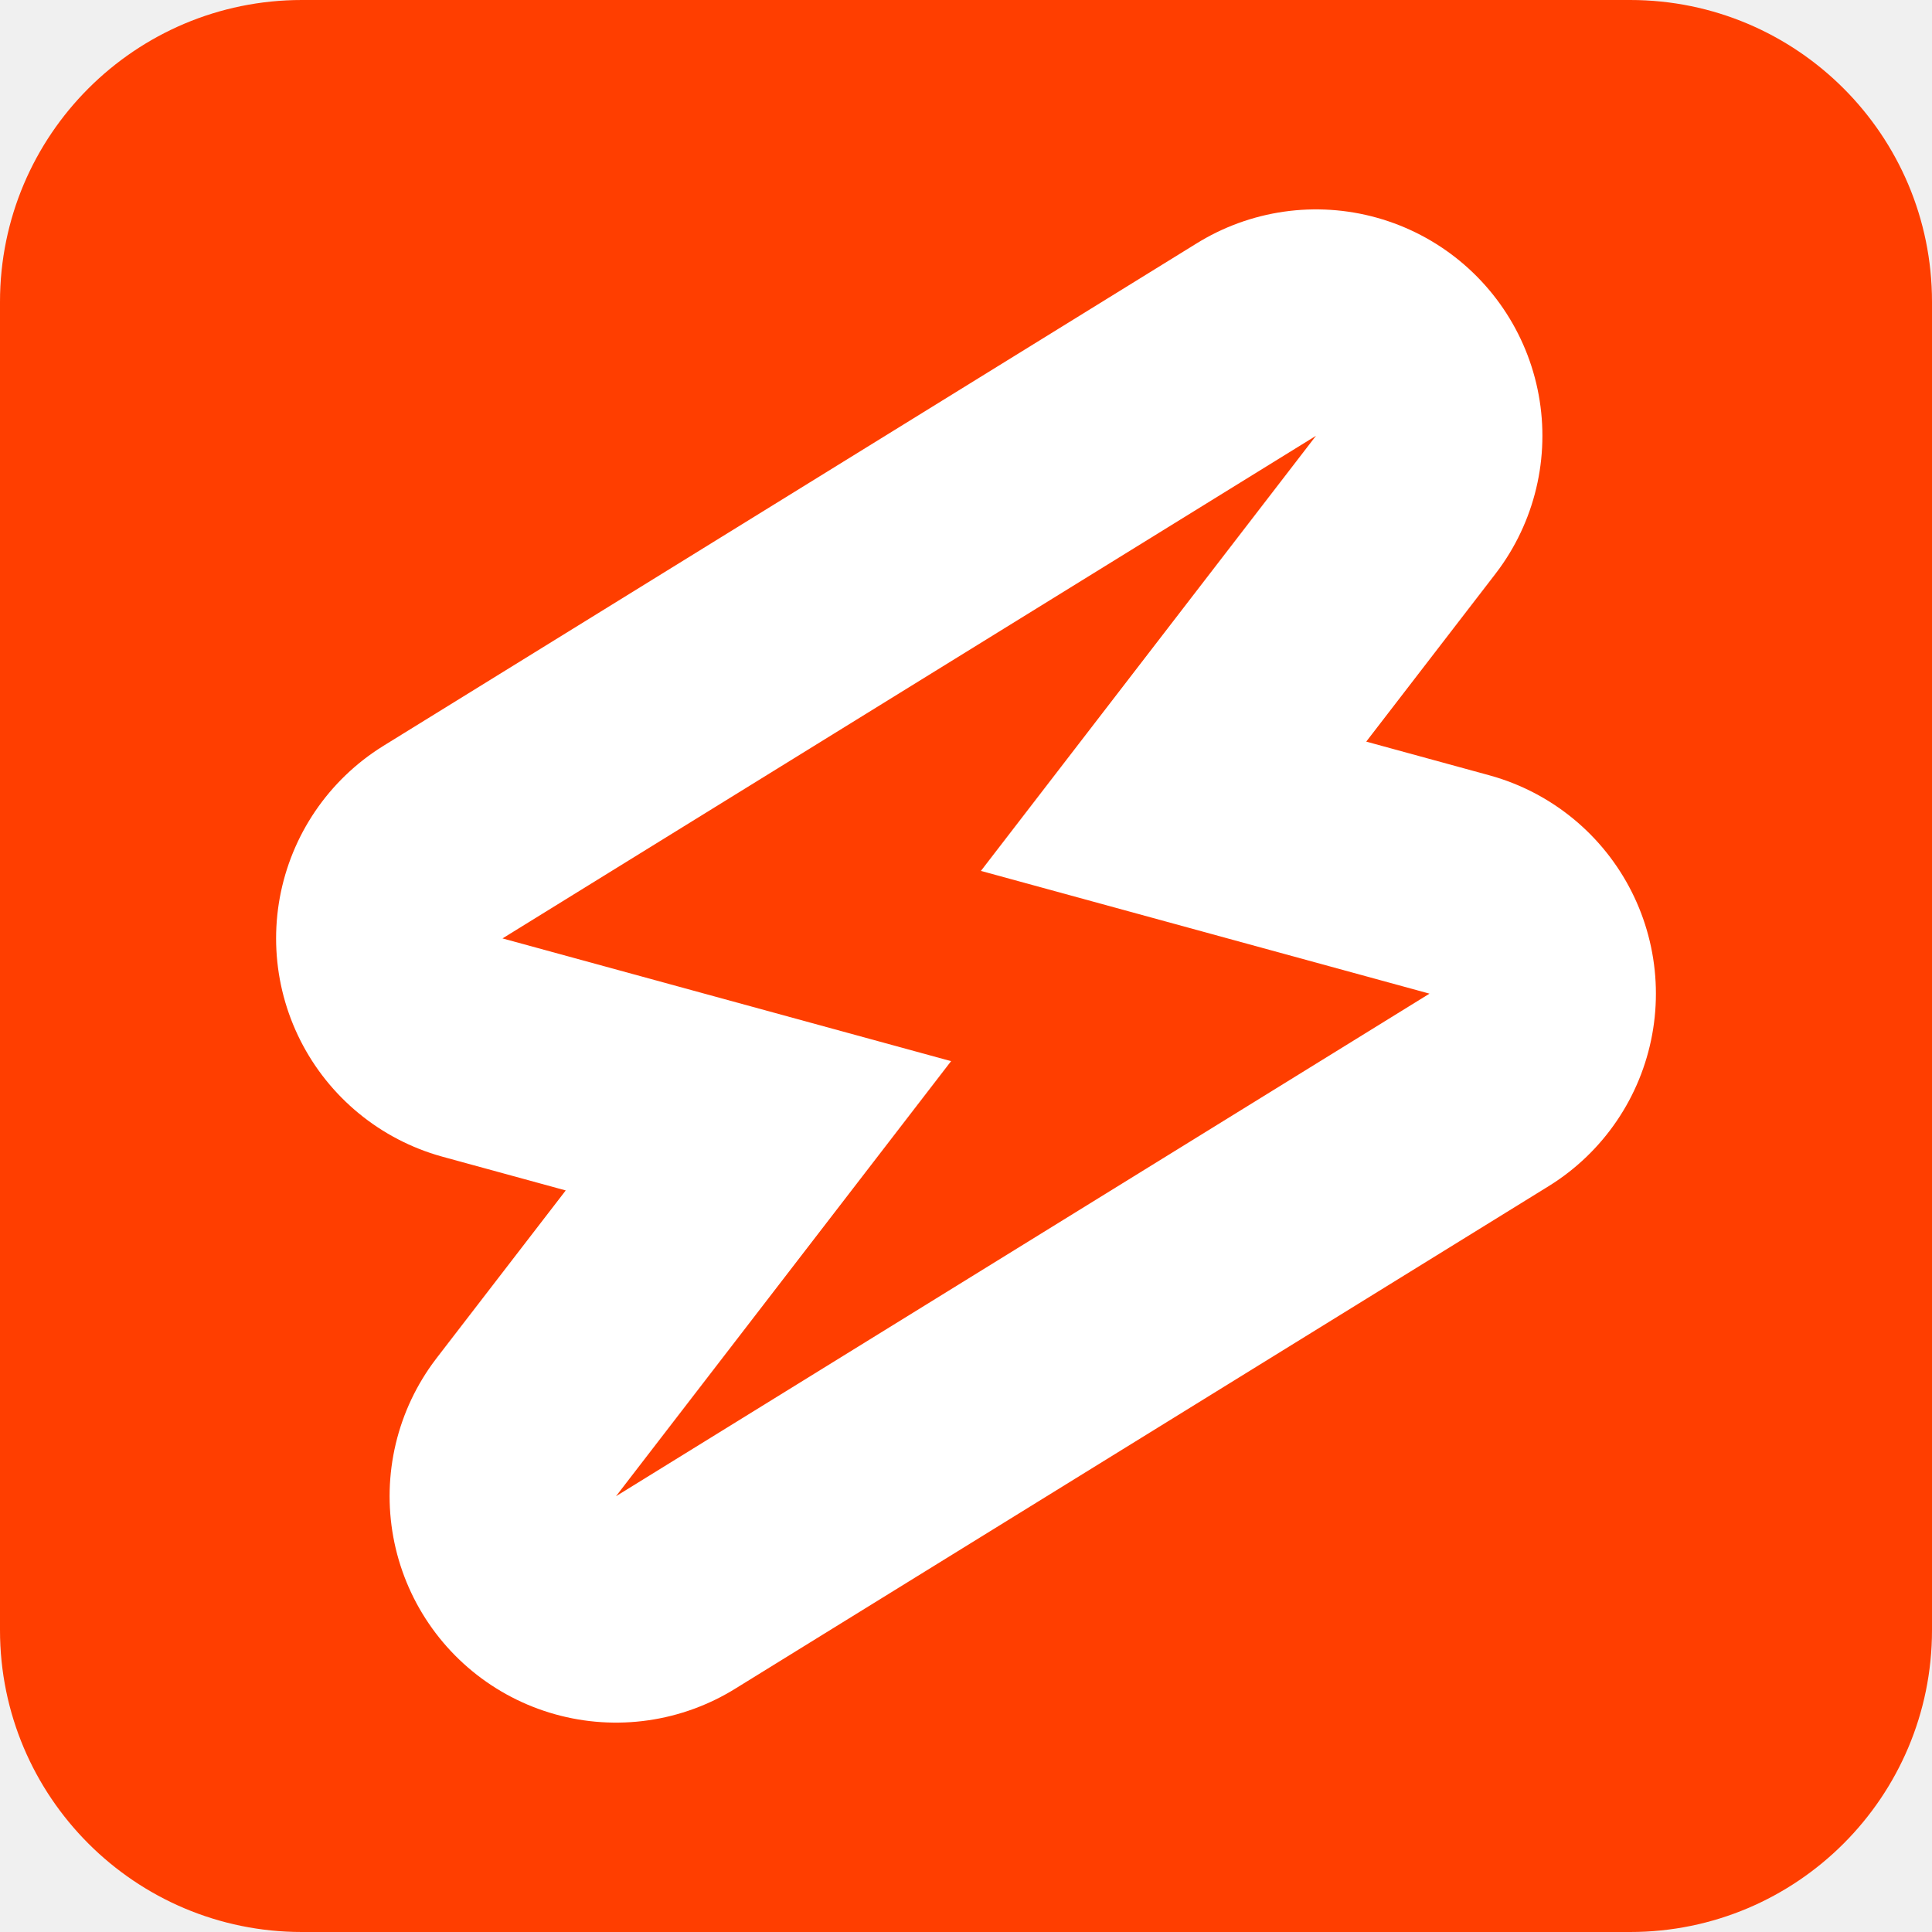
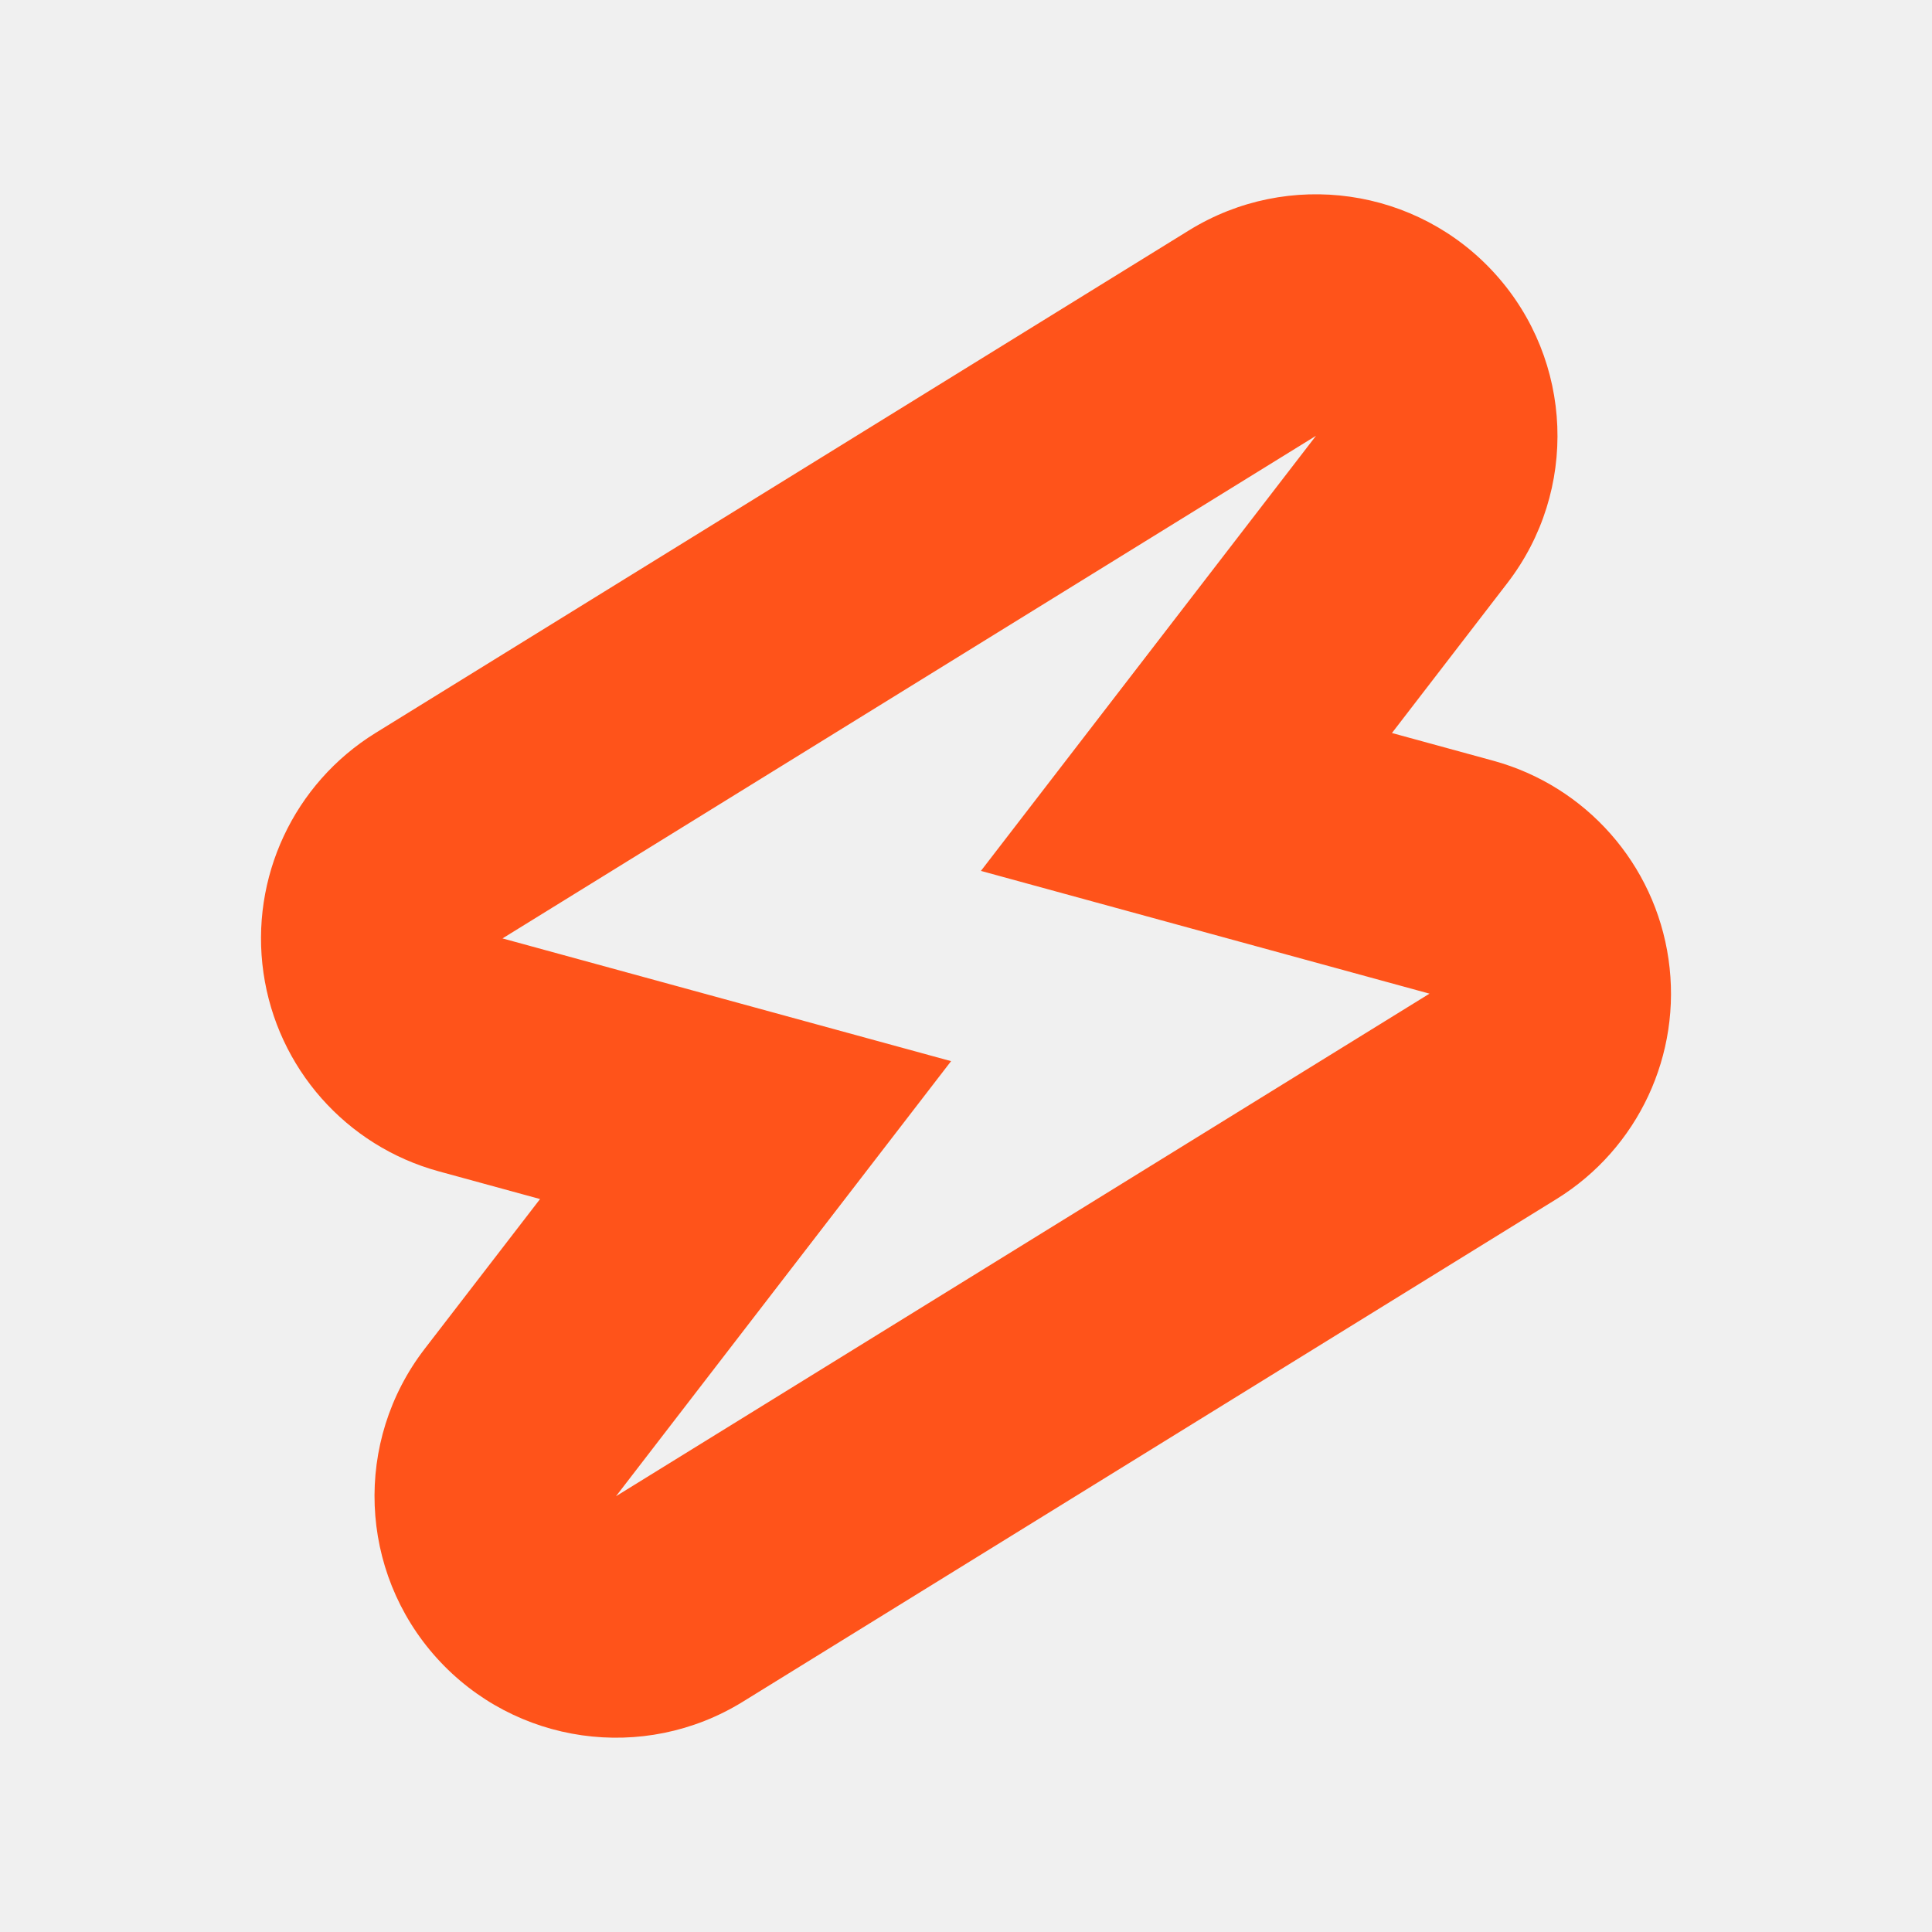
- <svg xmlns="http://www.w3.org/2000/svg" viewBox="0 0 32 32">
-   <rect width="32" height="32" x="-32" y="-32" fill="#ff3e00" rx="5" transform="rotate(180)" />
-   <path fill="#ff3e00" stroke="#fff" stroke-linecap="round" stroke-linejoin="round" stroke-width="7.5" d="m10.203 24.782 5.55-7.206-7.43-2.033 13.474-8.325-5.55 7.207 7.43 2.033-13.474 8.324Z" paint-order="stroke" />
+ <svg xmlns="http://www.w3.org/2000/svg" width="32" height="32" viewBox="0 0 32 32" fill="none">
+   <path fill-rule="evenodd" clip-rule="evenodd" d="M7.233 27.461C5.939 26.026 5.855 23.872 7.034 22.341L8.945 19.86L7.267 19.401C5.731 18.981 4.591 17.69 4.364 16.114C4.137 14.538 4.866 12.977 6.22 12.14L19.694 3.815C21.338 2.8 23.473 3.104 24.767 4.539C26.061 5.973 26.145 8.128 24.966 9.658L23.055 12.141L24.733 12.6C26.268 13.02 27.409 14.311 27.636 15.887C27.863 17.463 27.134 19.024 25.779 19.861L12.305 28.185C10.662 29.2 8.527 28.896 7.233 27.461ZM16.247 14.425L21.797 7.218L8.323 15.543L15.753 17.576L10.203 24.782L23.677 16.458L16.247 14.425Z" fill="#FF531A" />
</svg>
